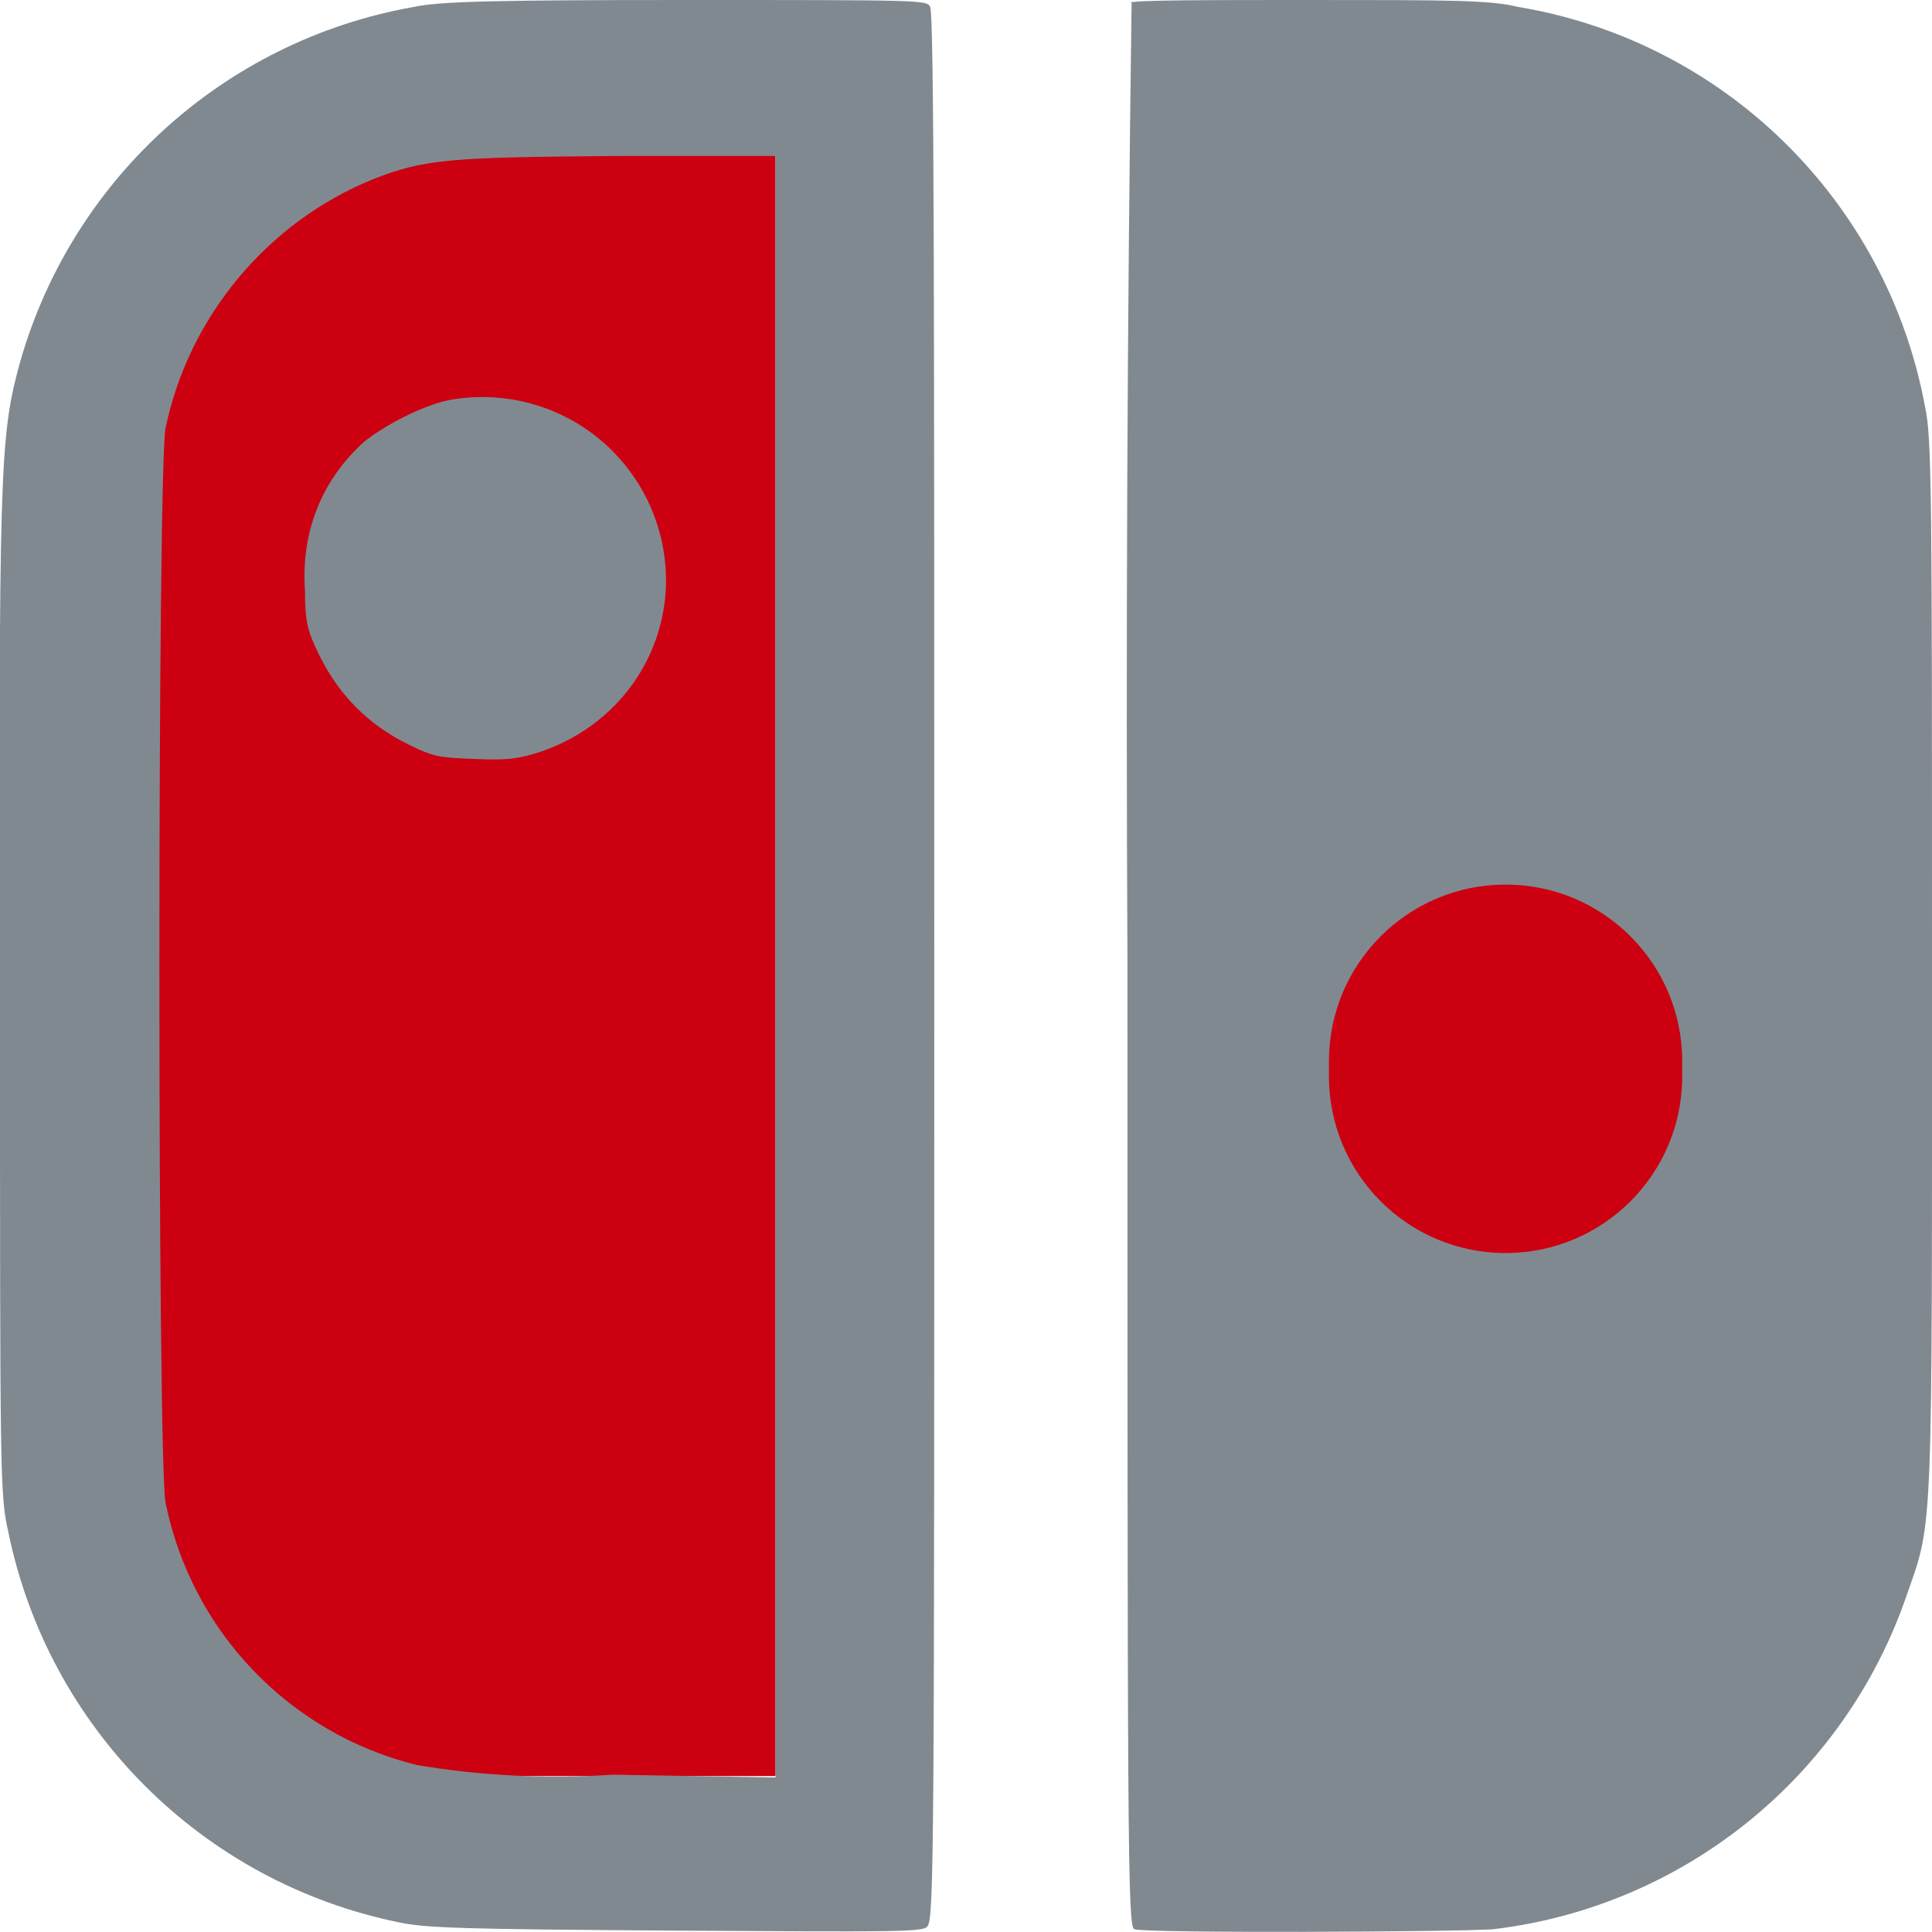
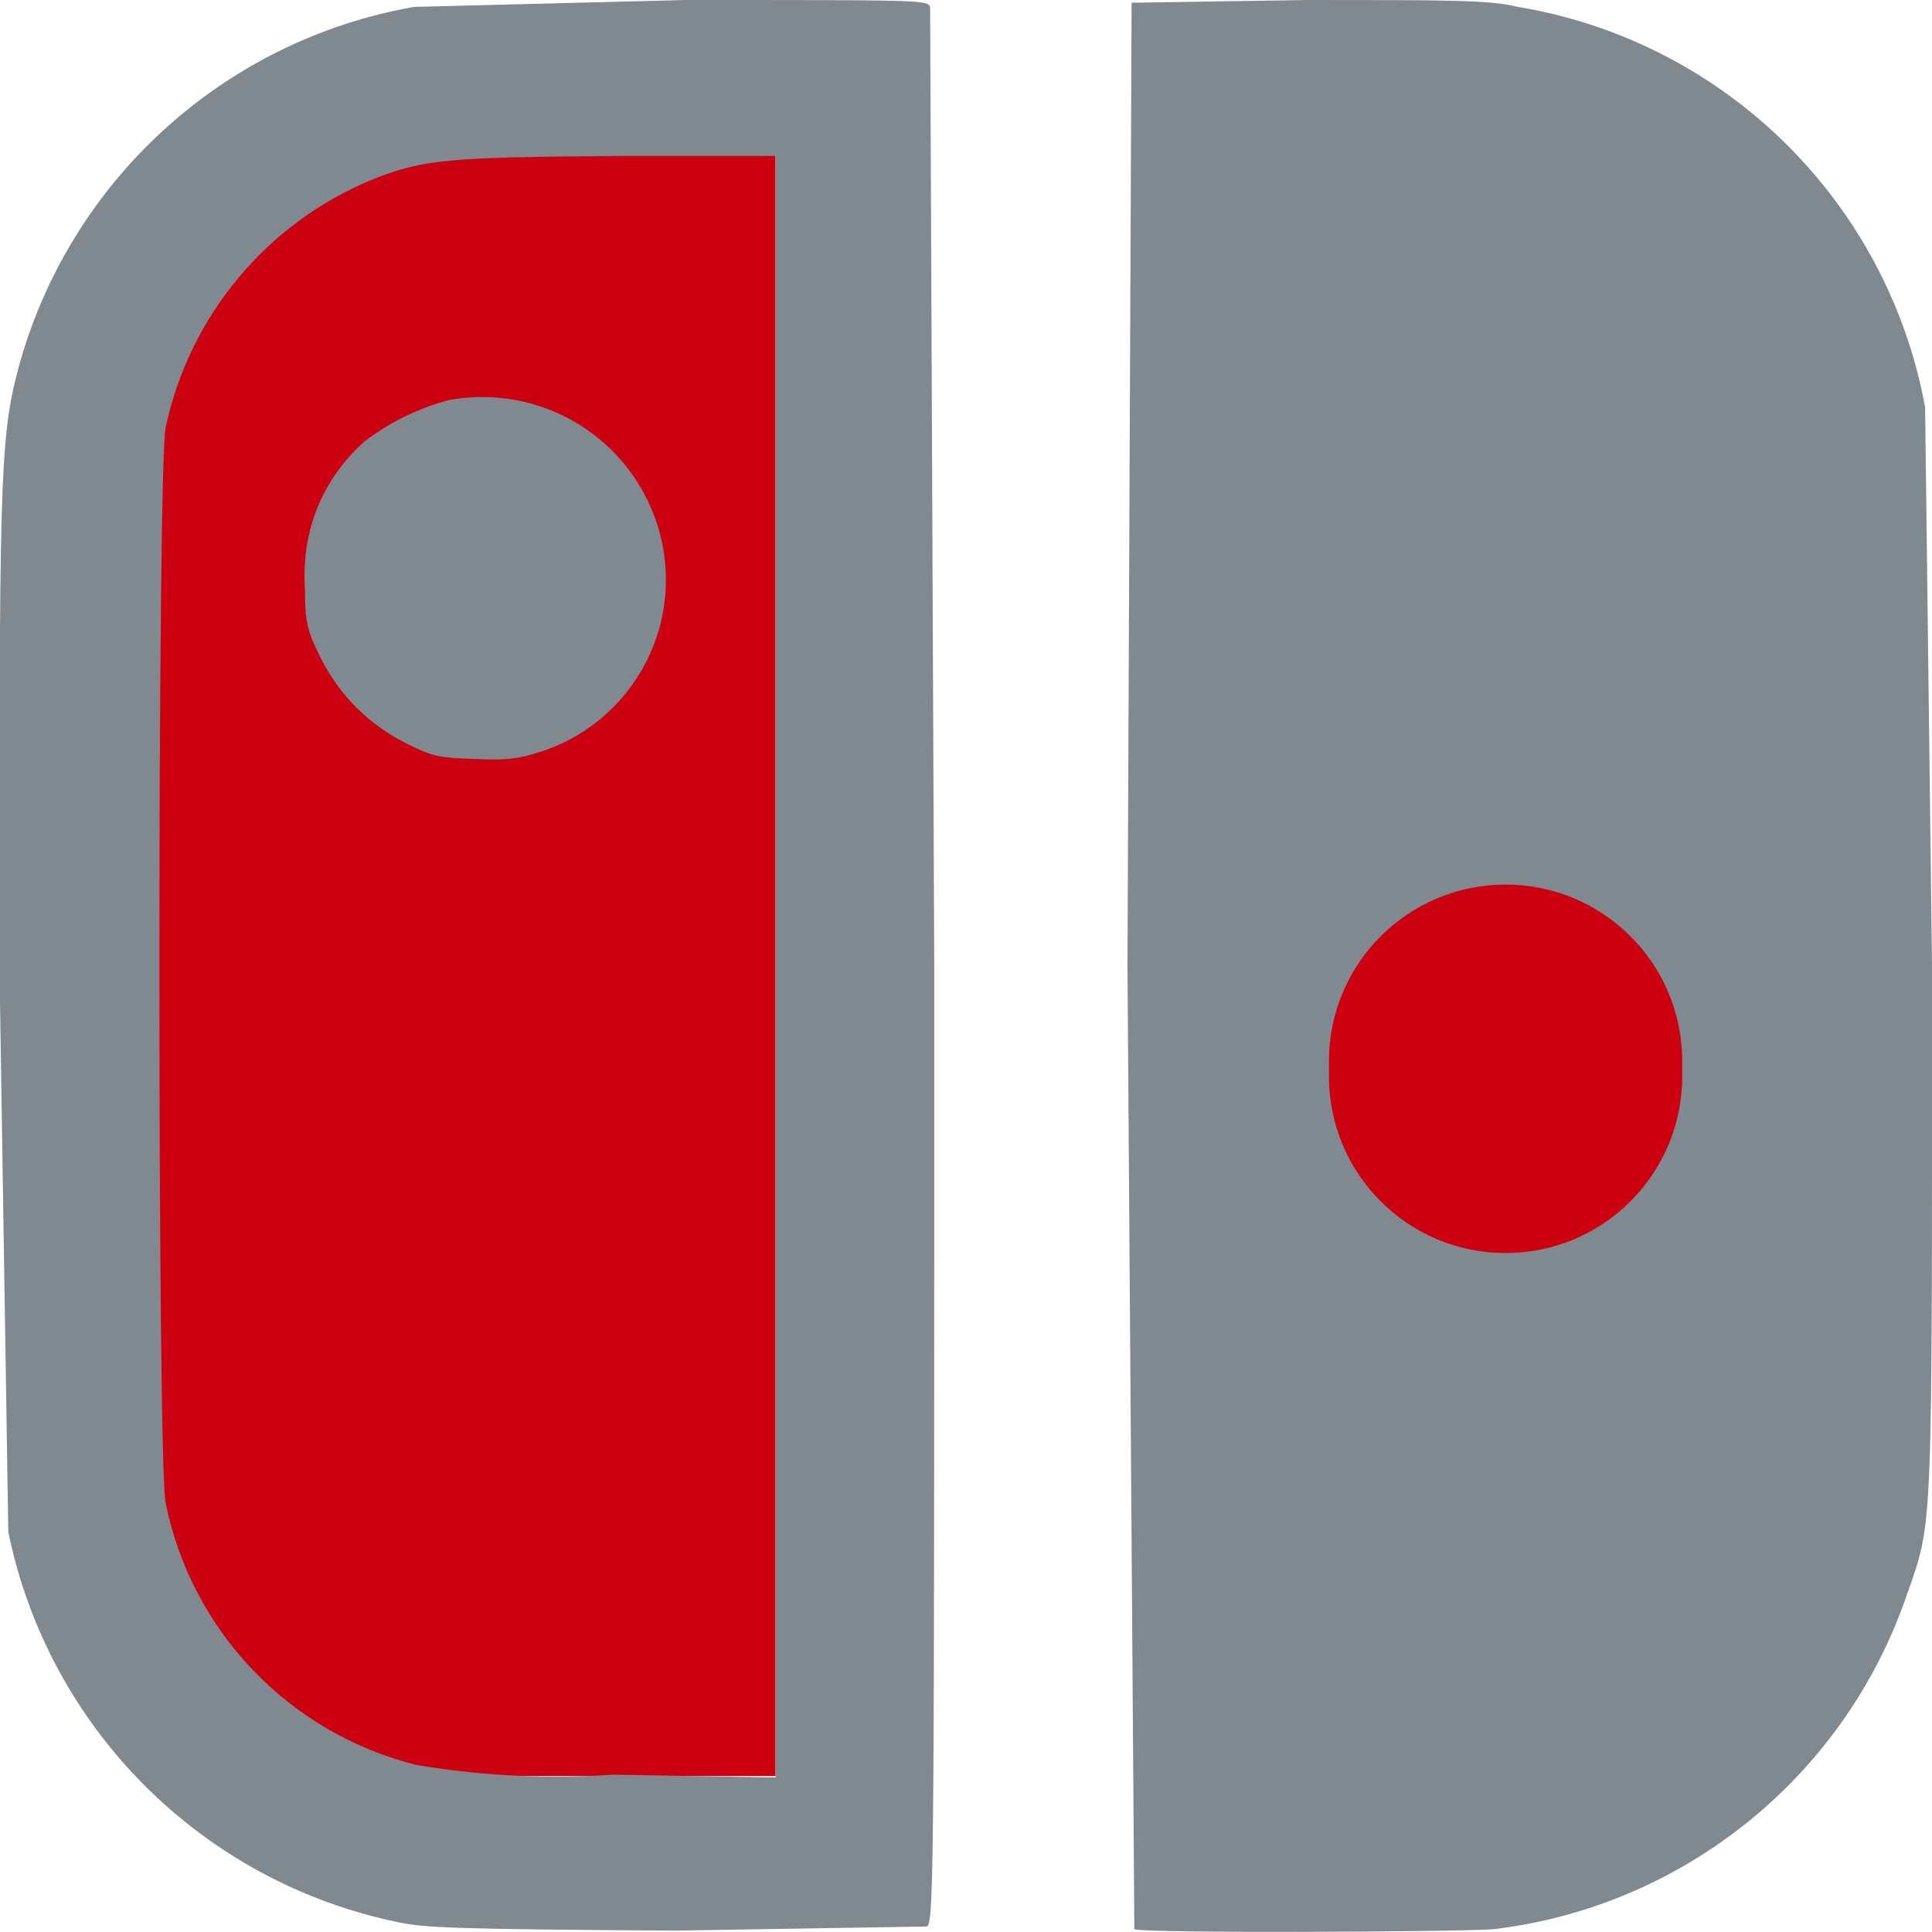
<svg xmlns="http://www.w3.org/2000/svg" viewBox="1319 1 14 14">
-   <g transform="translate(1318)">
-     <rect x="2.1" y="2.09" width="4.52" height="11.78" ry="0" fill="#cc0010" data-darkreader-inline-fill="" style="--darkreader-inline-fill: #a3000d;" />
-     <path d="M4.25 3.9c-.19.04-.46.18-.61.3-.3.27-.46.64-.43 1.08 0 .23.02.3.11.48.14.28.35.49.63.63.2.1.24.1.5.11.22.01.3 0 .46-.05.63-.21 1-.82.9-1.45a1.33 1.33 0 0 0-1.56-1.1zM9.2 1.02A370 370 0 0 0 9.17 8c0 6.33 0 6.97.05 6.98.08.03 2.33.02 2.6 0a3.62 3.62 0 0 0 3-2.43c.19-.54.18-.4.18-4.56 0-3.33 0-3.82-.05-4.04A3.6 3.6 0 0 0 12 1.05C11.8 1 11.5 1 10.48 1c-.7 0-1.28 0-1.29.02z" fill="#818990" data-darkreader-inline-fill="" style="--darkreader-inline-fill: #5b6266;" />
-     <rect x="10.63" y="7.41" width="2.56" height="2.67" fill="#cc0010" ry="1.28" data-darkreader-inline-fill="" style="--darkreader-inline-fill: #ff3d4c;" />
-     <path d="M4 1.05a3.62 3.62 0 0 0-2.87 2.63C1 4.18.99 4.46 1 8.26c0 3.5 0 3.57.06 3.84a3.63 3.63 0 0 0 2.83 2.83c.19.04.43.05 2 .06 1.62.01 1.8.01 1.83-.03.05-.05.05-.6.05-6.95 0-4.7 0-6.92-.03-6.96C7.72 1 7.67 1 5.97 1 4.6 1 4.18 1.01 4 1.05zM6.62 8v5.88l-1.18-.02a6.1 6.1 0 0 1-1.42-.07 2.46 2.46 0 0 1-1.82-1.9c-.06-.29-.06-7.5 0-7.79.17-.81.74-1.49 1.5-1.8.38-.15.56-.16 1.8-.17h1.12z" fill="#818990" data-darkreader-inline-fill="" style="--darkreader-inline-fill: #5b6266;" />
-   </g>
+   <path fill="#cc0010" d="M1320.1 2.09h4.52v11.78h-4.52z" />
+   <path d="M1322.25 3.9a1.74 1.74 0 0 0-.61.3c-.3.27-.46.64-.43 1.08 0 .23.02.3.11.48.14.28.35.49.63.63.2.1.24.1.5.11.22.01.3 0 .46-.05a1.31 1.31 0 0 0 .9-1.45 1.33 1.33 0 0 0-1.56-1.1zm4.95-2.88l-.03 6.98.05 6.98c.08.03 2.33.02 2.6 0a3.62 3.62 0 0 0 3-2.43c.19-.54.18-.4.18-4.56l-.05-4.04a3.6 3.6 0 0 0-2.95-2.9c-.2-.05-.5-.05-1.52-.05l-1.29.02z" fill="#818990" />
+   <rect x="1328.63" y="7.41" width="2.56" height="2.67" fill="#cc0010" ry="1.28" />
+   <path d="M1322 1.05a3.62 3.62 0 0 0-2.87 2.63c-.13.5-.14.78-.13 4.58l.06 3.84a3.63 3.63 0 0 0 2.83 2.83c.19.04.43.05 2 .06l1.83-.03c.05-.05.05-.6.05-6.95l-.03-6.96c-.02-.05-.07-.05-1.77-.05l-1.97.05zm2.62 6.95v5.88l-1.18-.02a6.1 6.1 0 0 1-1.42-.07 2.46 2.46 0 0 1-1.82-1.9c-.06-.29-.06-7.5 0-7.79a2.51 2.51 0 0 1 1.5-1.8c.38-.15.56-.16 1.8-.17h1.12z" fill="#818990" />
</svg>
